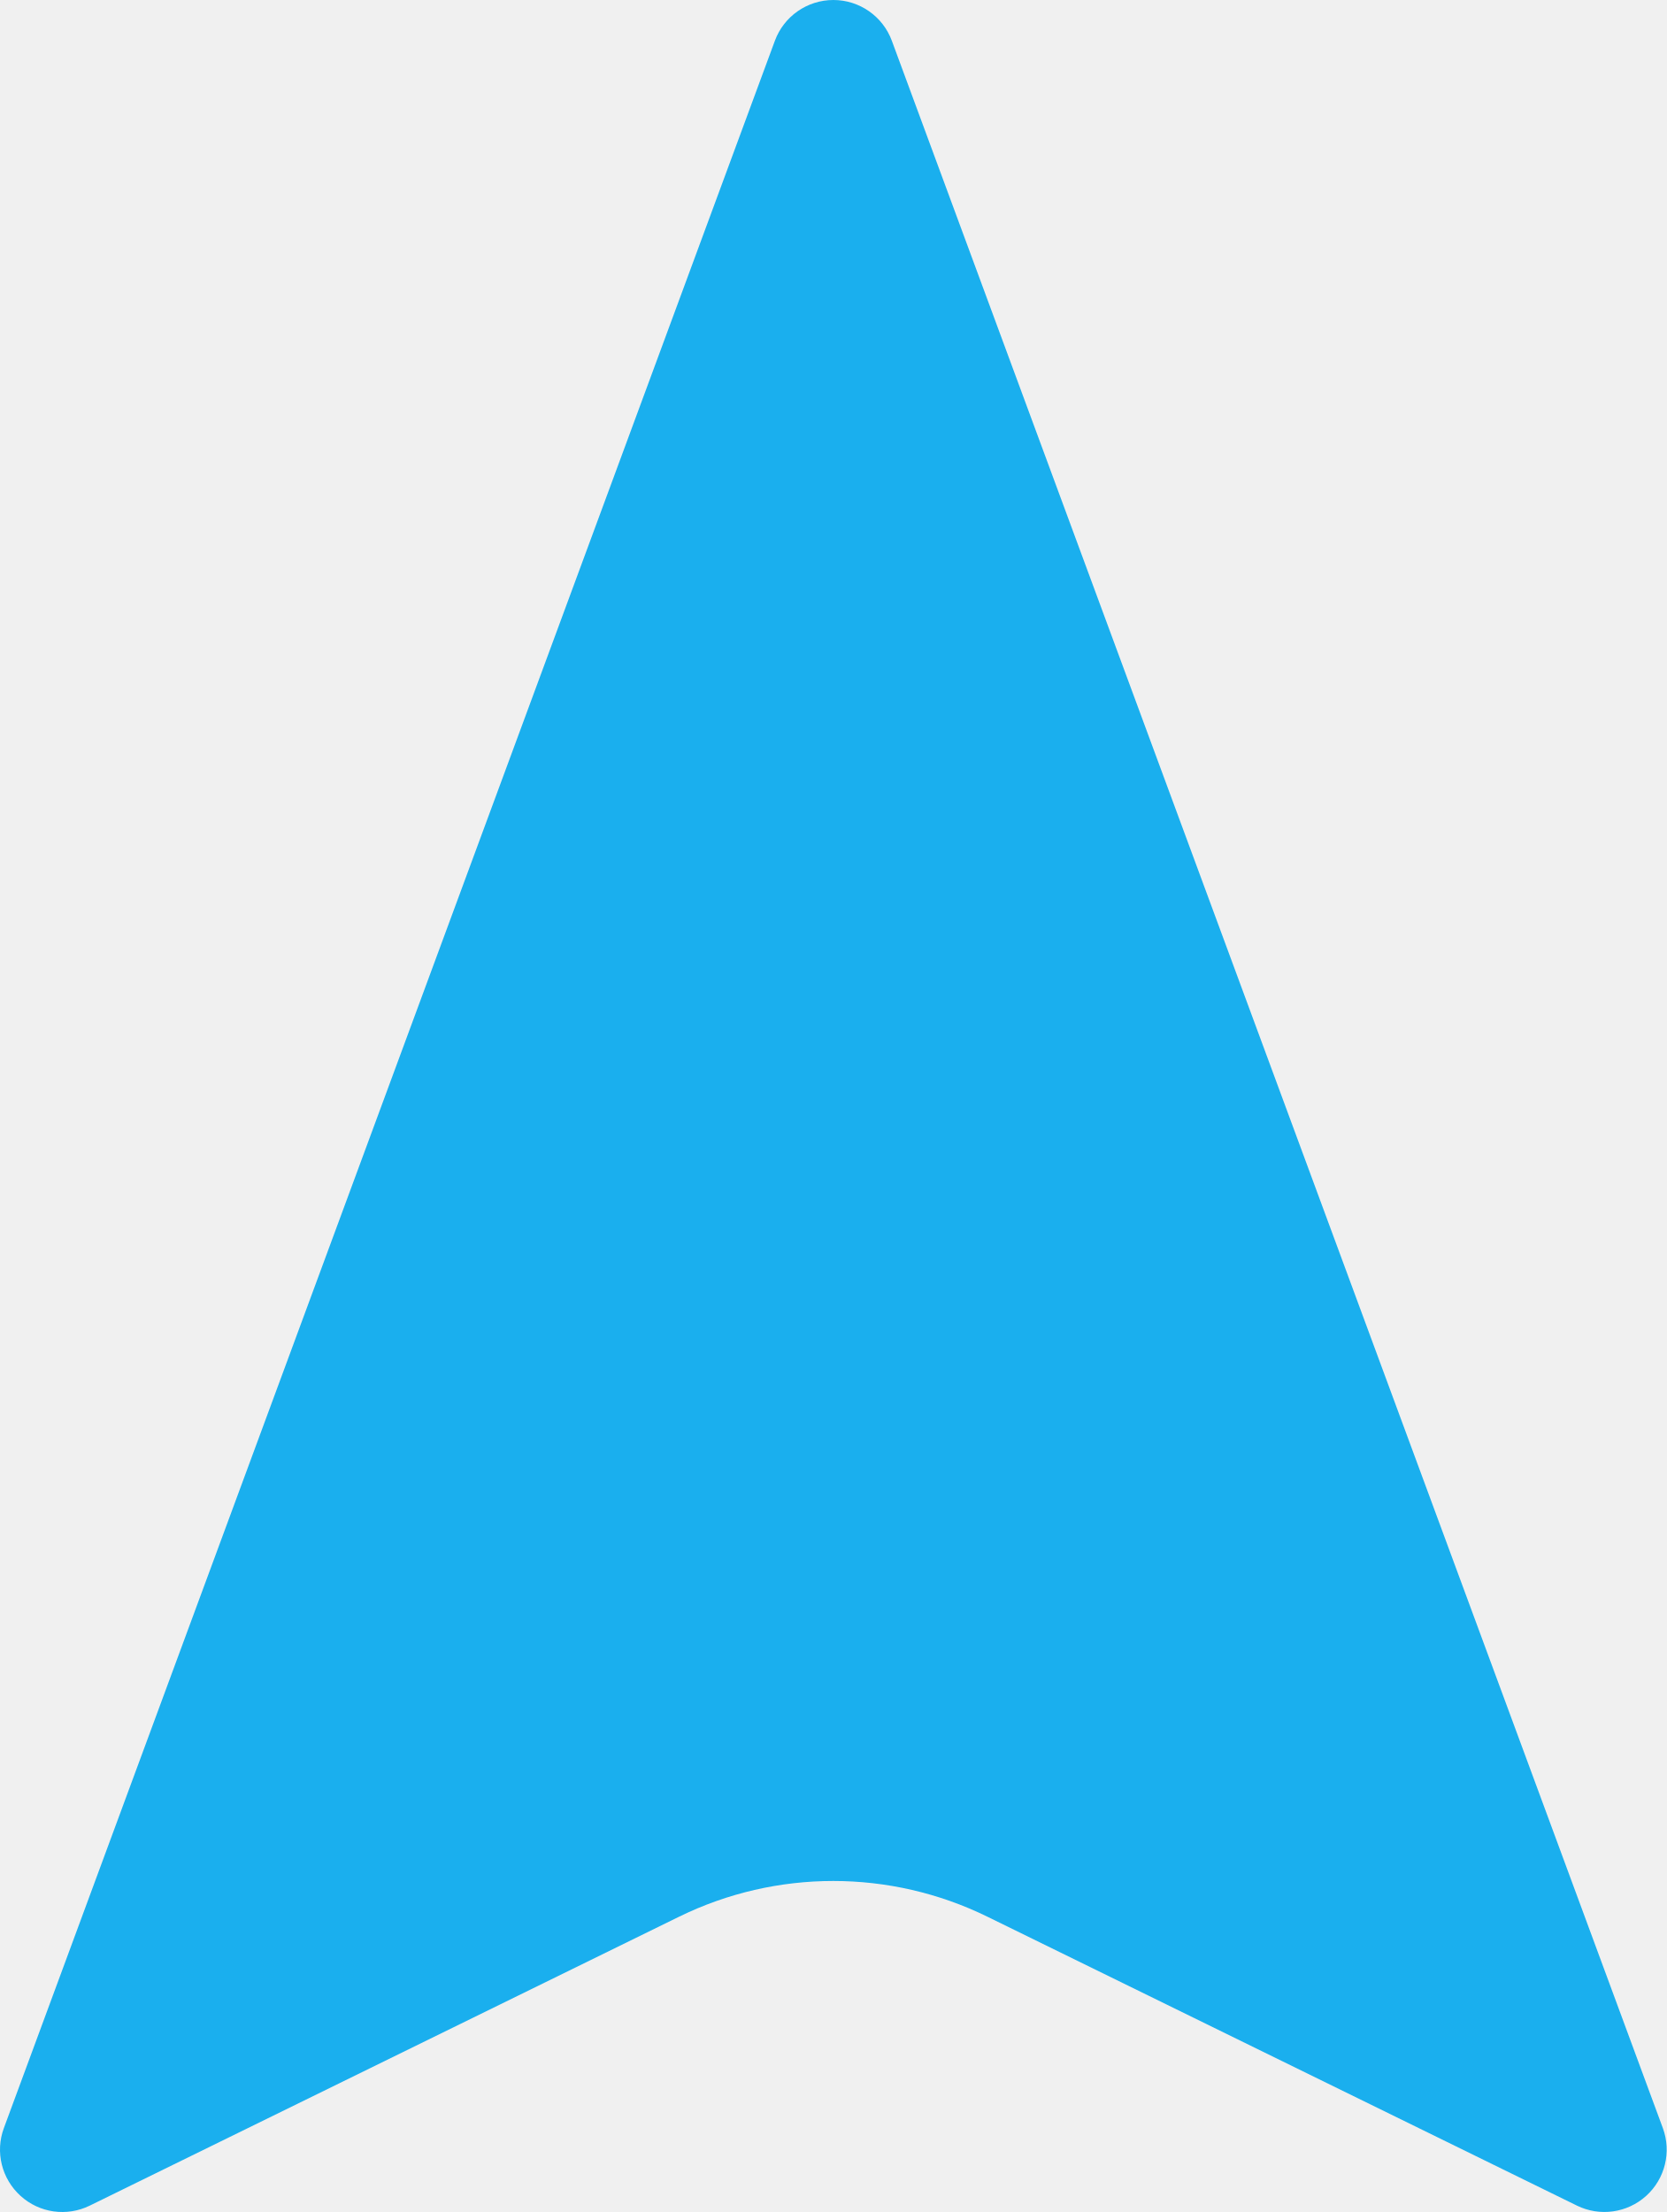
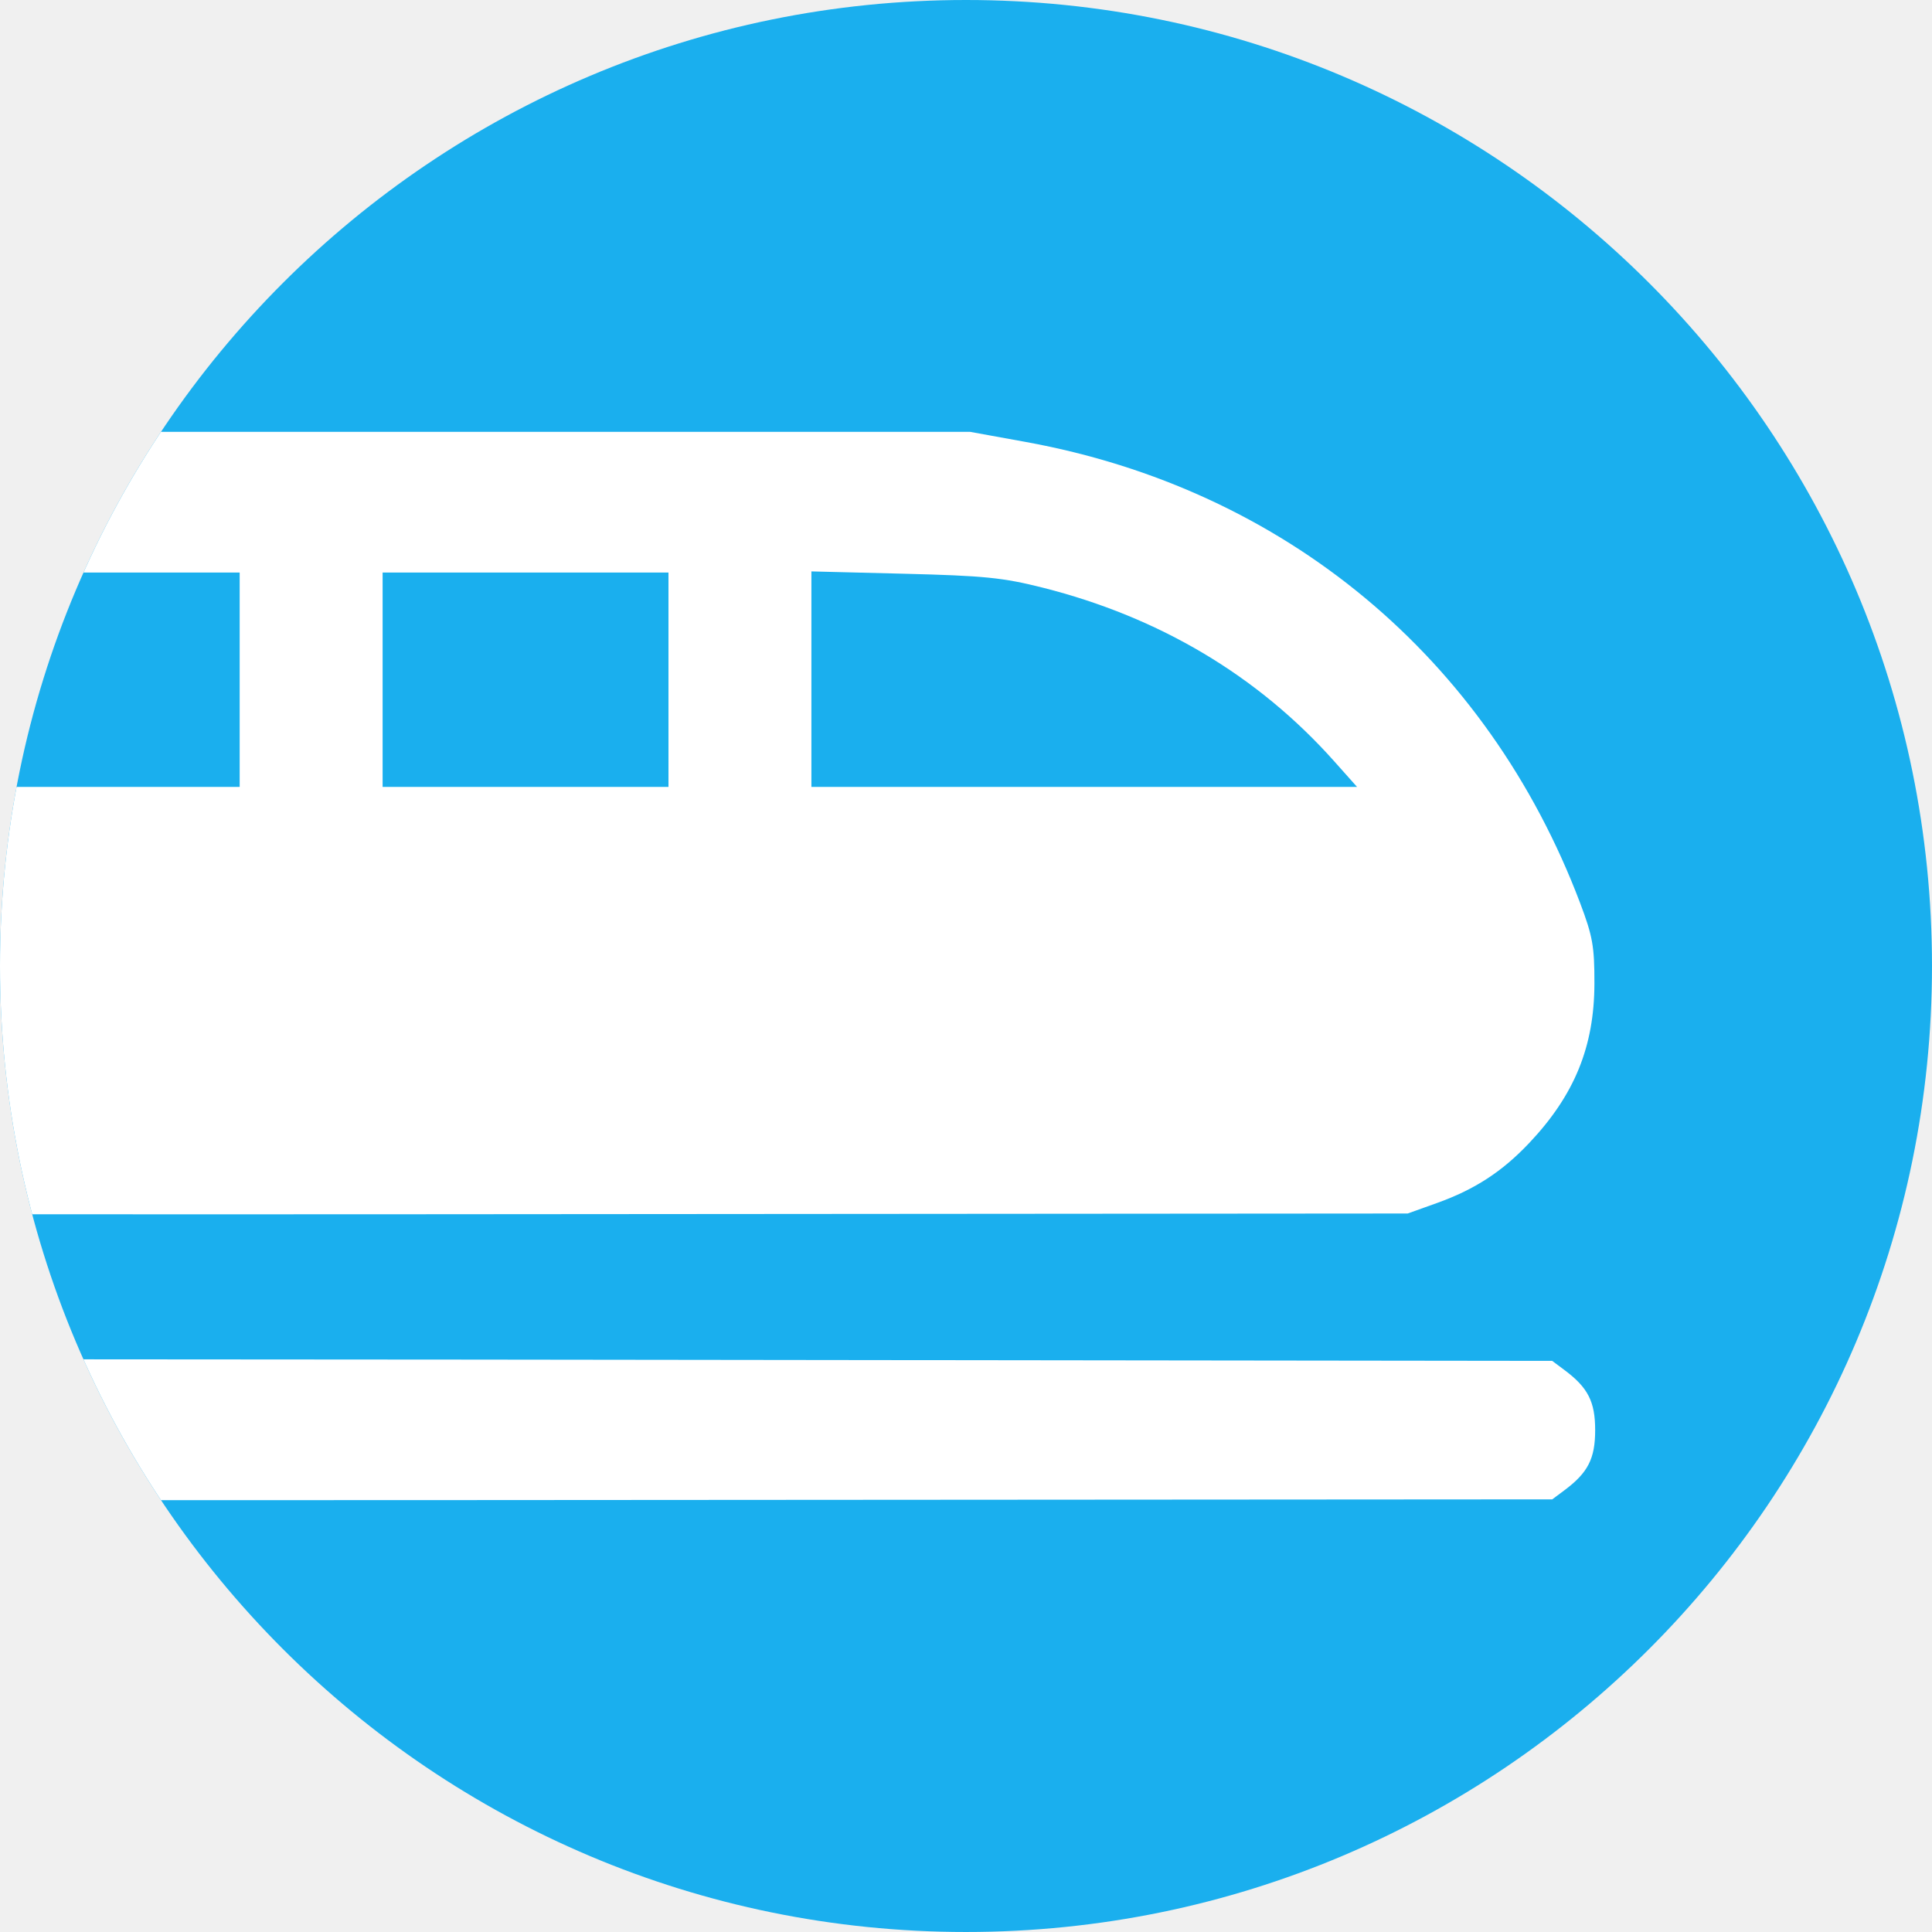
- <svg xmlns="http://www.w3.org/2000/svg" version="1.1" id="Capa_1" x="0px" y="0px" viewBox="0 0 347.459 461.147" xml:space="preserve" width="347.459" height="461.147">
-   <defs id="defs37" />
-   <path d="M 173.731,1.1052305e-7 C 168.301,1.1052305e-7 163.422,3.389 161.542,8.494 L 0.808,443.652 c -1.847,4.979 -0.462,10.578 3.482,14.138 3.931,3.572 9.641,4.371 14.419,2.028 l 122.87,-60.236 c 20.268,-9.924 43.992,-9.925 64.259,0 l 122.916,60.237 c 4.764,2.332 10.476,1.532 14.419,-2.028 3.944,-3.56 5.317,-9.17 3.481,-14.137 L 185.92,8.493 C 184.039,3.391 179.161,-7.0688948e-4 173.731,1.1052305e-7 Z" id="path2" style="fill:#1aafee;fill-opacity:1" />
-   <g id="g4" transform="translate(-49.94166,1.844664)">
- </g>
-   <g id="g6" transform="translate(-49.94166,1.844664)">
- </g>
-   <g id="g8" transform="translate(-49.94166,1.844664)">
- </g>
-   <g id="g10" transform="translate(-49.94166,1.844664)">
- </g>
-   <g id="g12" transform="translate(-49.94166,1.844664)">
- </g>
-   <g id="g14" transform="translate(-49.94166,1.844664)">
- </g>
-   <g id="g16" transform="translate(-49.94166,1.844664)">
- </g>
-   <g id="g18" transform="translate(-49.94166,1.844664)">
- </g>
-   <g id="g20" transform="translate(-49.94166,1.844664)">
- </g>
-   <g id="g22" transform="translate(-49.94166,1.844664)">
- </g>
-   <g id="g24" transform="translate(-49.94166,1.844664)">
- </g>
-   <g id="g26" transform="translate(-49.94166,1.844664)">
- </g>
-   <g id="g28" transform="translate(-49.94166,1.844664)">
- </g>
-   <g id="g30" transform="translate(-49.94166,1.844664)">
- </g>
-   <g id="g32" transform="translate(-49.94166,1.844664)">
- </g>
+ <svg xmlns="http://www.w3.org/2000/svg" version="1.1" id="Capa_1" x="0px" y="0px" viewBox="0 0 347.459 347.459" xml:space="preserve" width="347.459" height="347.459">
+   <defs id="defs37">
+     <filter id="mask-powermask-path-effect670_inverse" style="color-interpolation-filters:sRGB" height="100" width="100" x="-50" y="-50">
+       <feColorMatrix id="mask-powermask-path-effect670_primitive1" values="1" type="saturate" result="fbSourceGraphic" />
+       <feColorMatrix id="mask-powermask-path-effect670_primitive2" values="-1 0 0 0 1 0 -1 0 0 1 0 0 -1 0 1 0 0 0 1 0 " in="fbSourceGraphic" />
+     </filter>
+     <filter id="mask-powermask-path-effect680_inverse" style="color-interpolation-filters:sRGB" height="100" width="100" x="-50" y="-50">
+       <feColorMatrix id="mask-powermask-path-effect680_primitive1" values="1" type="saturate" result="fbSourceGraphic" />
+       <feColorMatrix id="mask-powermask-path-effect680_primitive2" values="-1 0 0 0 1 0 -1 0 0 1 0 0 -1 0 1 0 0 0 1 0 " in="fbSourceGraphic" />
+     </filter>
+     <clipPath clipPathUnits="userSpaceOnUse" id="clipPath715">
+       <circle style="fill:#1aafee;fill-opacity:1;stroke-width:1.333;stop-color:#000000" id="circle717" r="173.729" cy="173.729" cx="173.729" clip-path="none" />
+     </clipPath>
+   </defs>
+   <circle style="fill:#1aafee;fill-opacity:1;stroke-width:1.333;stop-color:#000000" id="path566" r="173.729" cy="173.729" cx="173.729" clip-path="none" />
+   <path style="fill:#ffffff;fill-opacity:1;stroke-width:0.803" d="m -115.67,269.179 c -1.391,-0.405 -3.614,-1.971 -4.939,-3.481 -6.527,-7.434 -2.332,-19.571 7.234,-20.928 1.896,-0.269 90.992,-0.384 197.991,-0.255 l 194.543,0.235 2.218,1.656 c 4.214,3.146 5.504,5.677 5.504,10.795 0,5.118 -1.291,7.649 -5.504,10.795 l -2.218,1.656 -196.15,0.131 c -116.856,0.078 -197.172,-0.166 -198.679,-0.604 z m 12.853,-51.409 c -3.636,-1.062 -7.301,-5.581 -7.9,-9.739 -0.273,-1.896 -0.388,-30.262 -0.255,-63.035 0.238,-58.74 0.265,-59.619 1.897,-61.805 0.911,-1.22 2.655,-2.963 3.875,-3.874 l 2.219,-1.656 H 35.732 174.445 l 10.033,1.823 c 46.553,8.459 82.999,38.773 99.7,82.926 2.254,5.96 2.581,7.798 2.569,14.46 -0.026,11.363 -3.579,20.067 -11.731,28.696 -4.875,5.16 -9.799,8.36 -16.626,10.805 l -5.221,1.87 -176.728,0.135 c -105.633,0.081 -177.746,-0.162 -179.257,-0.604 z m 68.802,-95.526 v -19.279 h -25.706 -25.706 v 19.279 19.279 h 25.706 25.706 z m 77.118,0 V 102.965 H 17.398 -8.308 v 19.279 19.279 H 17.398 43.104 Z m 77.118,0 V 102.965 H 94.515 68.81 v 19.279 19.279 h 25.706 25.706 z m 119.722,14.66 c -13.684,-15.354 -31.412,-25.914 -52.407,-31.215 -7.152,-1.806 -10.527,-2.145 -24.94,-2.506 l -16.669,-0.418 v 19.379 19.379 h 49.066 49.066 z" id="path5225" clip-path="url(#clipPath715)" />
</svg>
